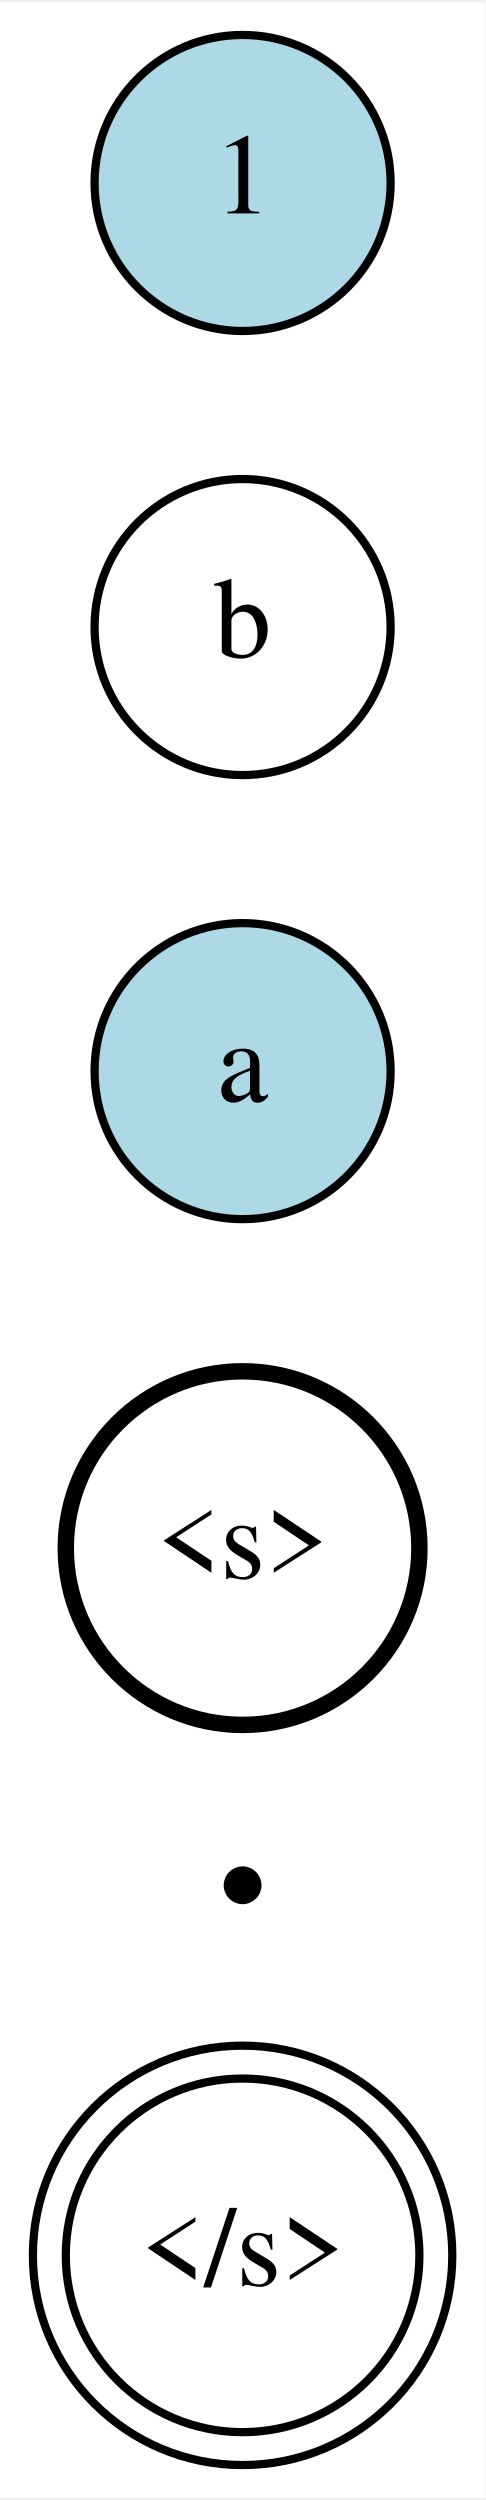
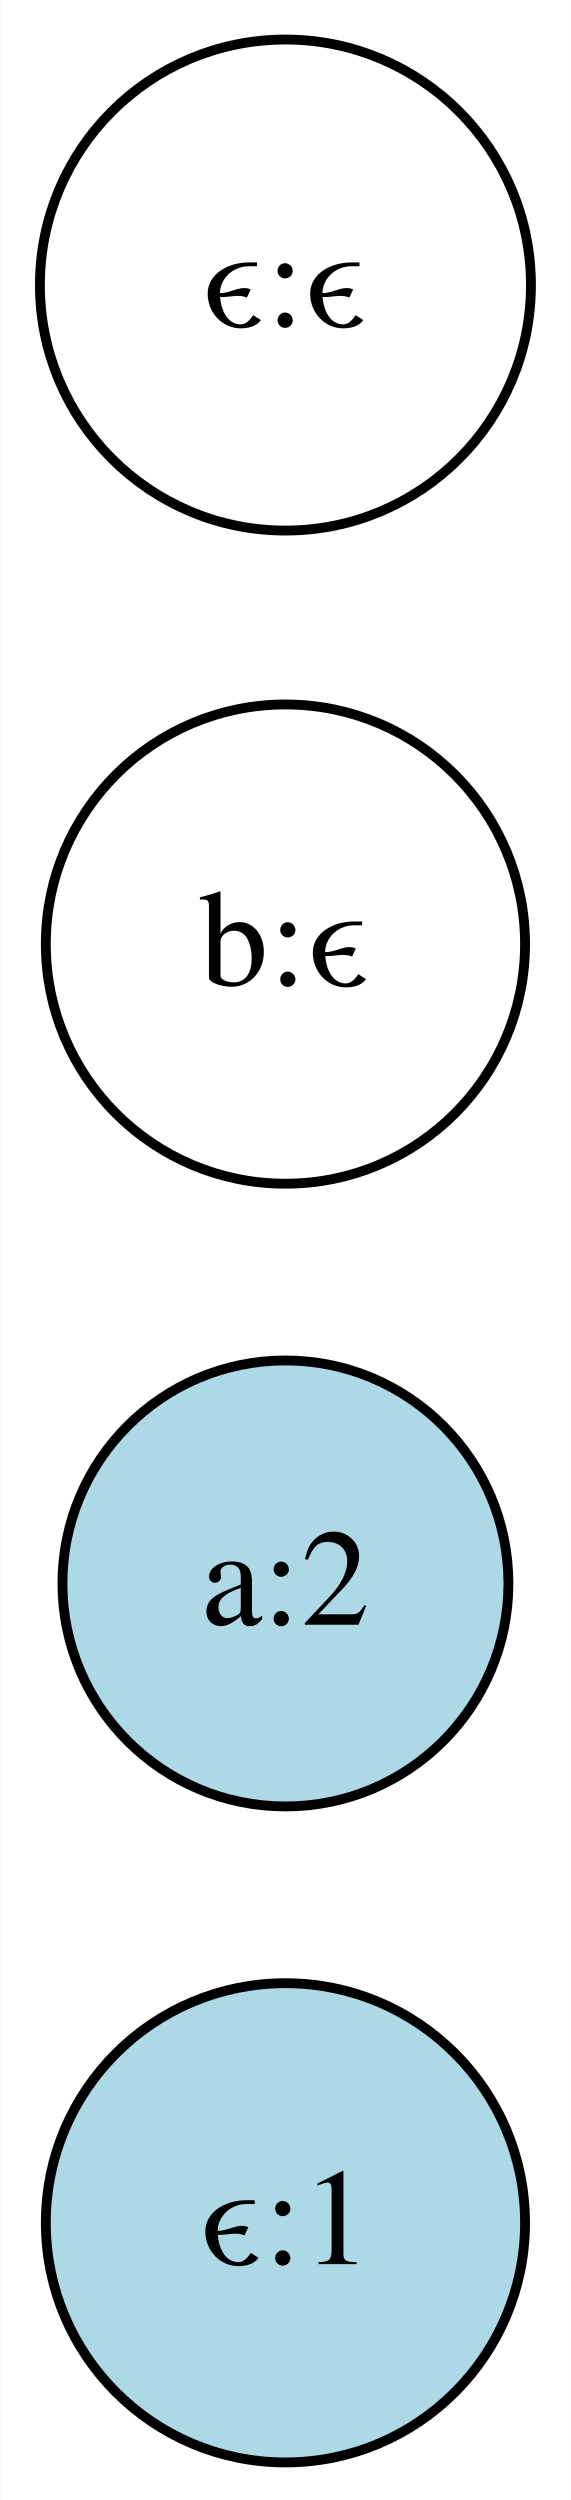
- <svg xmlns="http://www.w3.org/2000/svg" width="59pt" height="304pt" viewBox="0.00 0.00 59.00 303.50">
-   <g id="graph0" class="graph" transform="scale(1 1) rotate(0) translate(4 299.5)">
-     <polygon fill="white" stroke="transparent" points="-4,4 -4,-299.5 55,-299.5 55,4 -4,4" />
+ <svg xmlns="http://www.w3.org/2000/svg" width="58pt" height="254pt" viewBox="0.00 0.00 57.96 254.16">
+   <g id="graph0" class="graph" transform="scale(1 1) rotate(0) translate(4 250.16)">
+     <polygon fill="white" stroke="transparent" points="-4,4 -4,-250.16 53.96,-250.16 53.96,4 -4,4" />
    <g id="node1" class="node">
-       <ellipse fill="none" stroke="black" cx="25.5" cy="-25.5" rx="21.5" ry="21.5" />
-       <ellipse fill="none" stroke="black" cx="25.5" cy="-25.5" rx="25.5" ry="25.5" />
-       <text text-anchor="middle" x="25.5" y="-21.8" font-family="Times,serif" font-size="14.00">&lt;/s&gt;</text>
+       <ellipse fill="lightblue" stroke="black" cx="24.98" cy="-24.18" rx="24.36" ry="24.36" />
+       <text text-anchor="middle" x="24.98" y="-19.98" font-family="Times,serif" font-size="14.00">ϵ:1</text>
    </g>
    <g id="node2" class="node">
-       <ellipse fill="black" stroke="black" cx="25.5" cy="-70.5" rx="1.8" ry="1.8" />
+       <ellipse fill="lightblue" stroke="black" cx="24.98" cy="-89.18" rx="22.67" ry="22.67" />
+       <text text-anchor="middle" x="24.98" y="-84.98" font-family="Times,serif" font-size="14.00">a:2</text>
    </g>
    <g id="node3" class="node">
-       <ellipse fill="none" stroke="black" stroke-width="2" cx="25.5" cy="-111.5" rx="21.5" ry="21.5" />
-       <text text-anchor="middle" x="25.5" y="-107.8" font-family="Times,serif" font-size="14.00">&lt;s&gt;</text>
+       <ellipse fill="transparent" stroke="black" cx="24.98" cy="-154.18" rx="24.36" ry="24.36" />
+       <text text-anchor="middle" x="24.98" y="-149.98" font-family="Times,serif" font-size="14.00">b:ϵ</text>
    </g>
    <g id="node4" class="node">
-       <ellipse fill="lightblue" stroke="black" cx="25.5" cy="-169.5" rx="18" ry="18" />
-       <text text-anchor="middle" x="25.5" y="-165.8" font-family="Times,serif" font-size="14.00">a</text>
-     </g>
-     <g id="node5" class="node">
-       <ellipse fill="transparent" stroke="black" cx="25.5" cy="-223.5" rx="18" ry="18" />
-       <text text-anchor="middle" x="25.5" y="-219.8" font-family="Times,serif" font-size="14.00">b</text>
-     </g>
-     <g id="node6" class="node">
-       <ellipse fill="lightblue" stroke="black" cx="25.5" cy="-277.5" rx="18" ry="18" />
-       <text text-anchor="middle" x="25.5" y="-273.8" font-family="Times,serif" font-size="14.00">1</text>
+       <ellipse fill="transparent" stroke="black" cx="24.98" cy="-221.18" rx="24.96" ry="24.96" />
+       <text text-anchor="middle" x="24.98" y="-216.98" font-family="Times,serif" font-size="14.00">ϵ:ϵ</text>
    </g>
  </g>
</svg>
